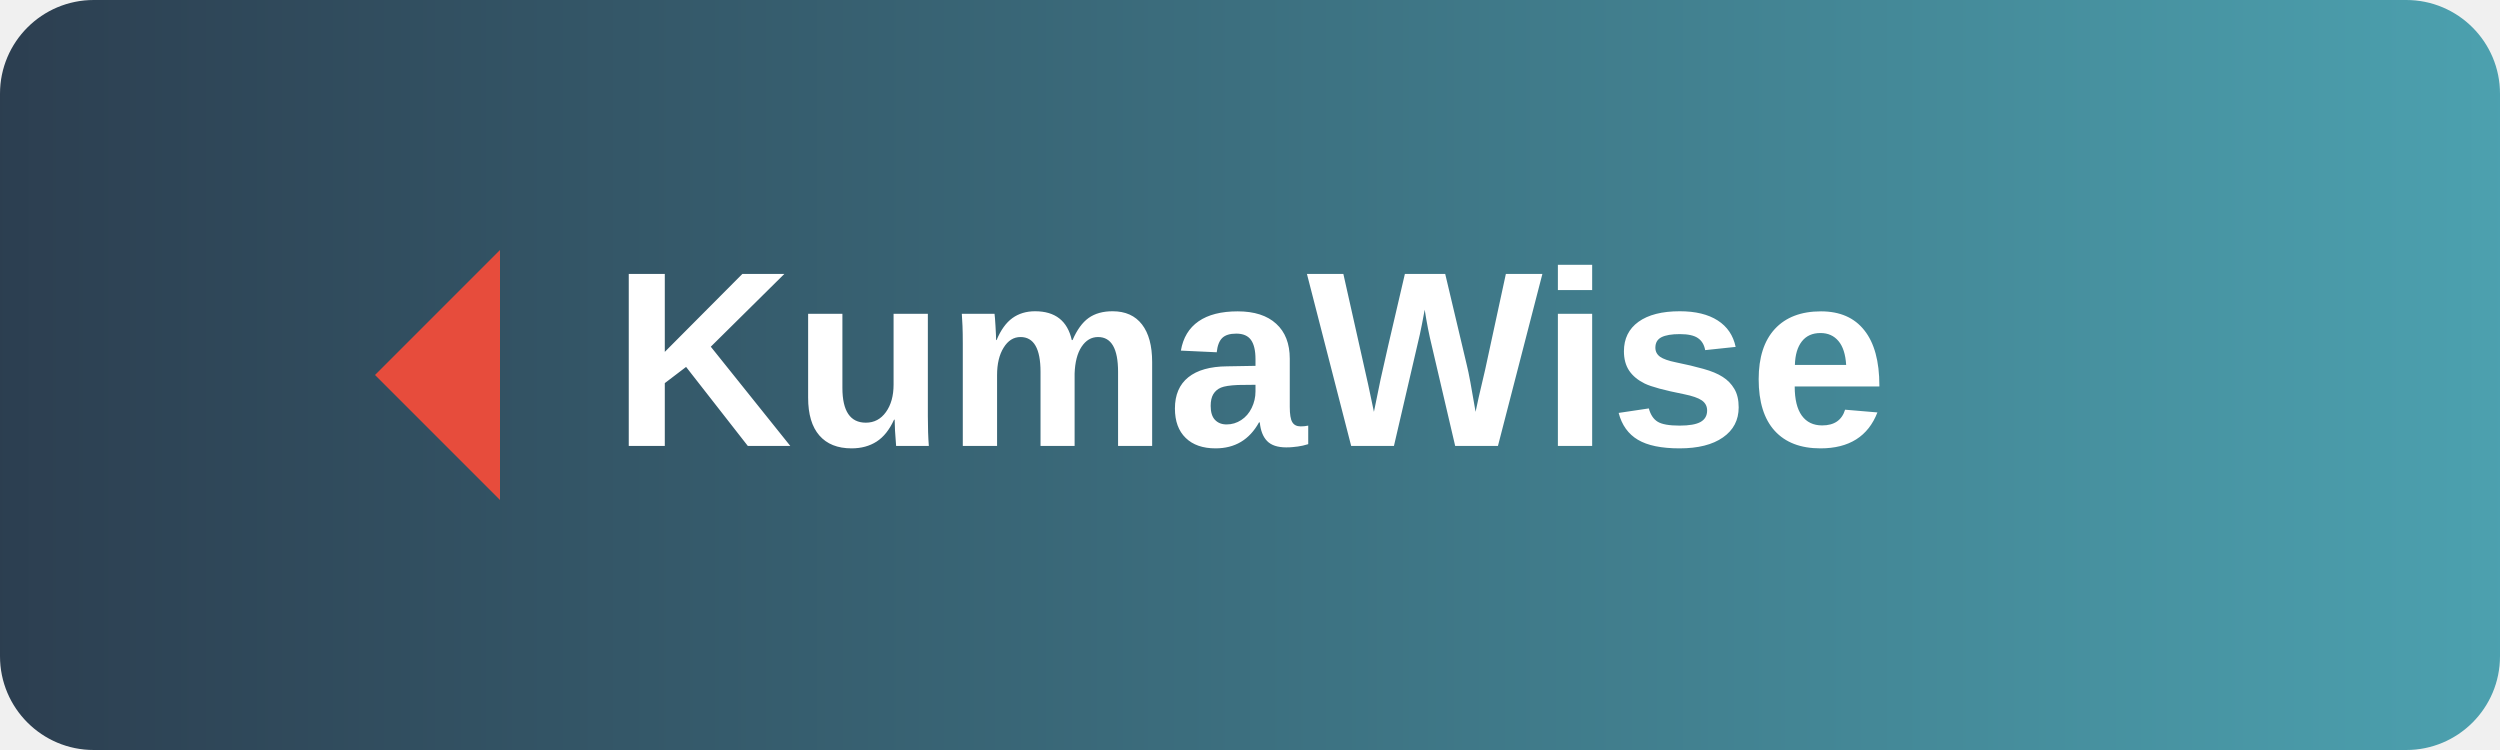
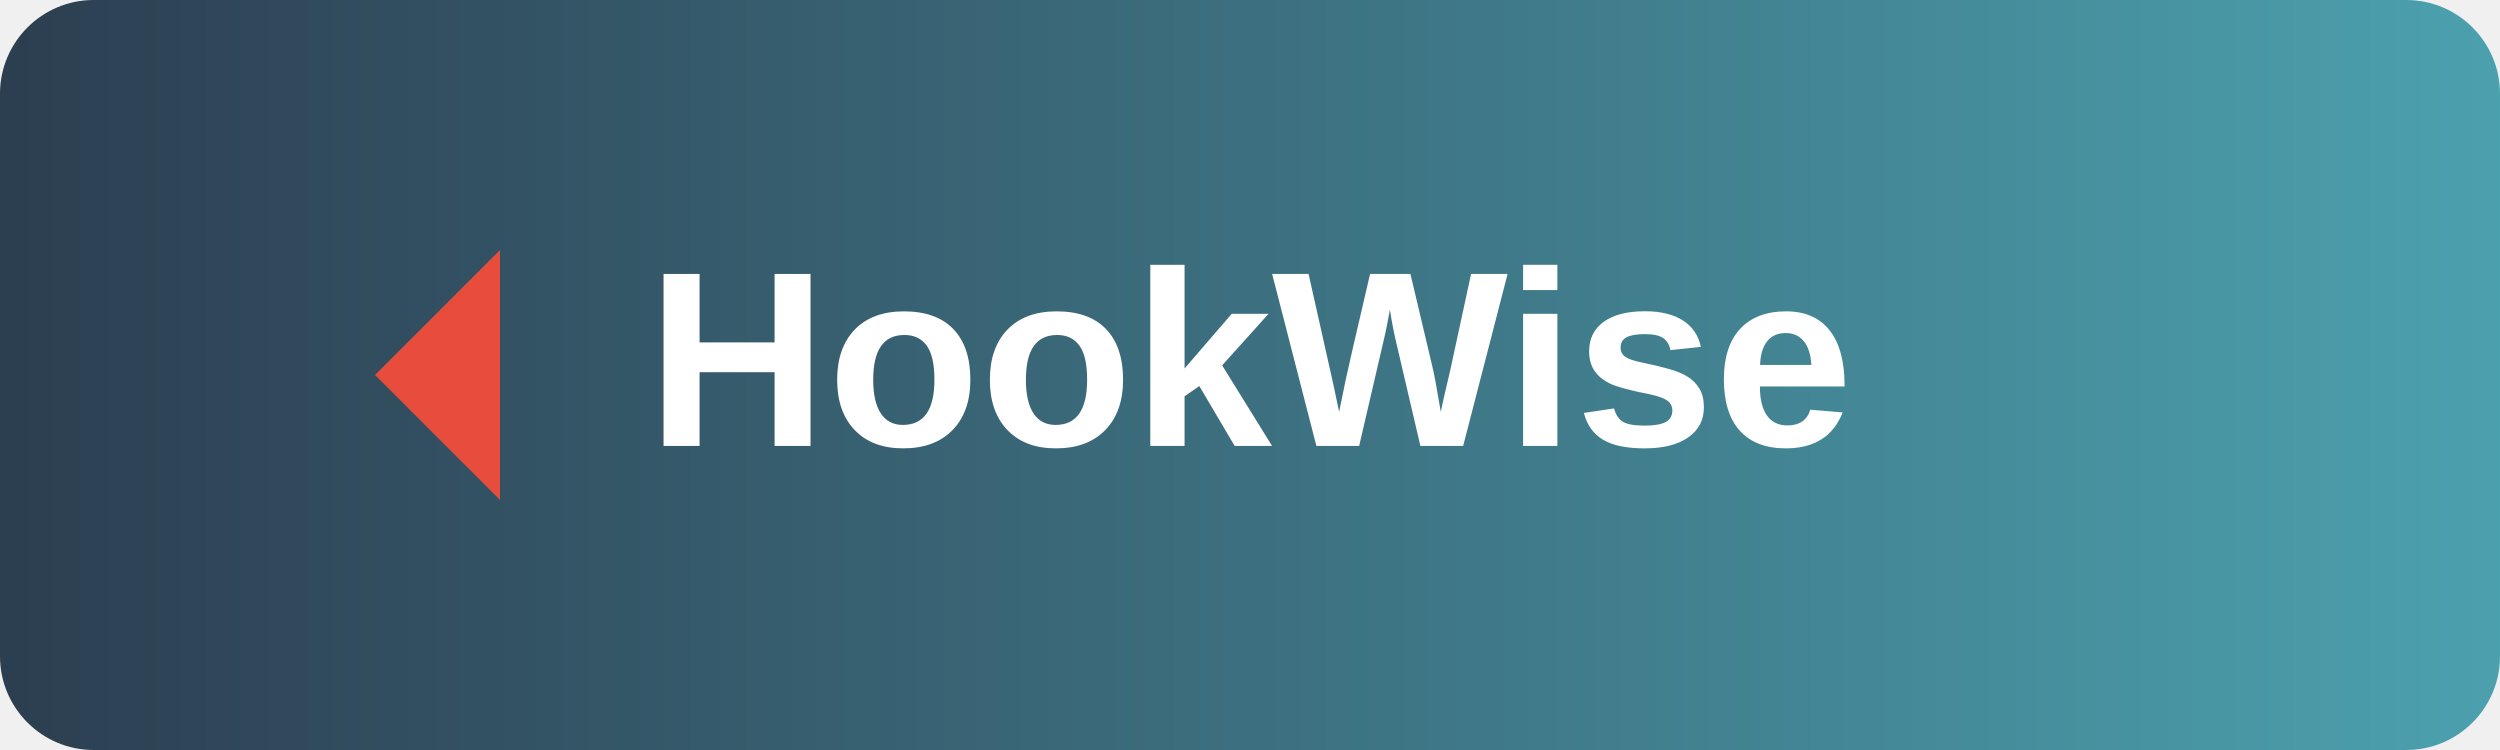
<svg xmlns="http://www.w3.org/2000/svg" viewBox="0 0 400 120">
  <defs>
    <linearGradient id="grad1" x1="0%" y1="0%" x2="100%" y2="0%">
      <stop offset="0%" style="stop-color:#2C3E50;stop-opacity:1" />
      <stop offset="100%" style="stop-color:#4CA1AF;stop-opacity:1" />
    </linearGradient>
  </defs>
  <rect width="400" height="120" rx="15" fill="url(#grad1)" />
  <text x="50%" y="50%" dominant-baseline="middle" text-anchor="middle" font-family="Arial, sans-serif" font-size="40" font-weight="bold" fill="#ffffff">
-     KumaWise
+     HookWise
  </text>
  <path d="M40 60 L60 40 L60 80 Z" fill="#E74C3C" transform="translate(20, 0)" />
</svg>
